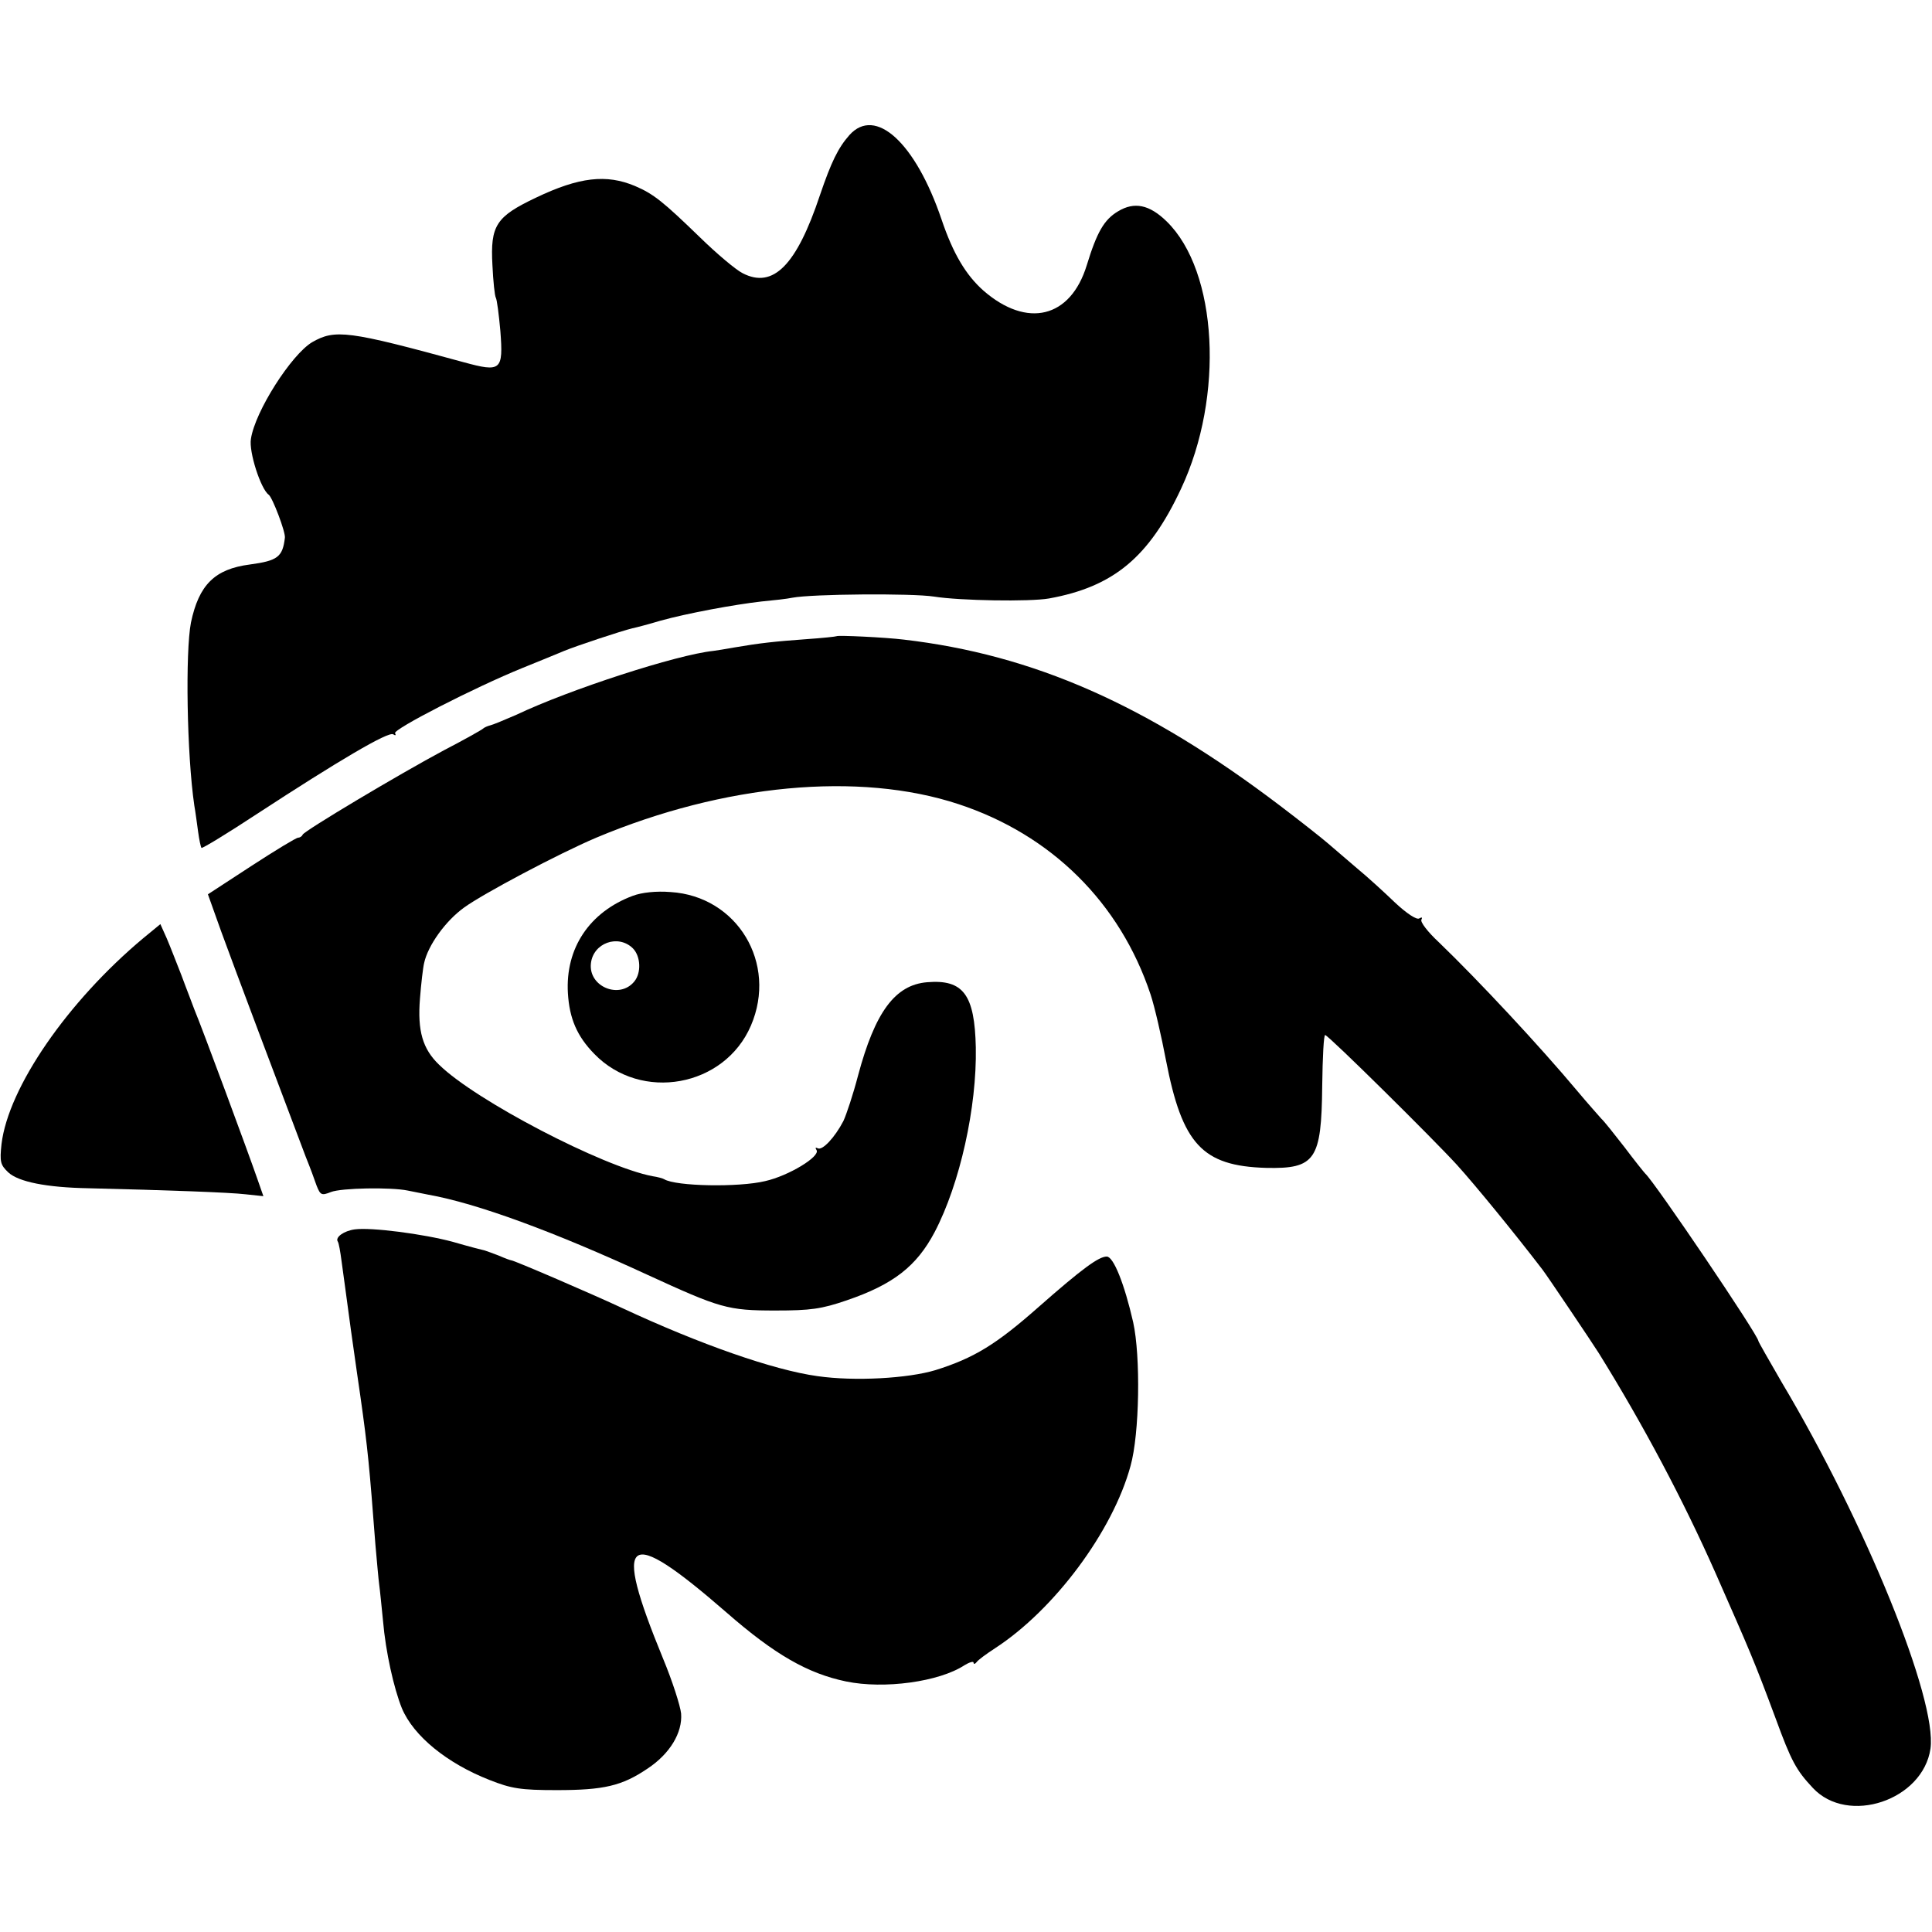
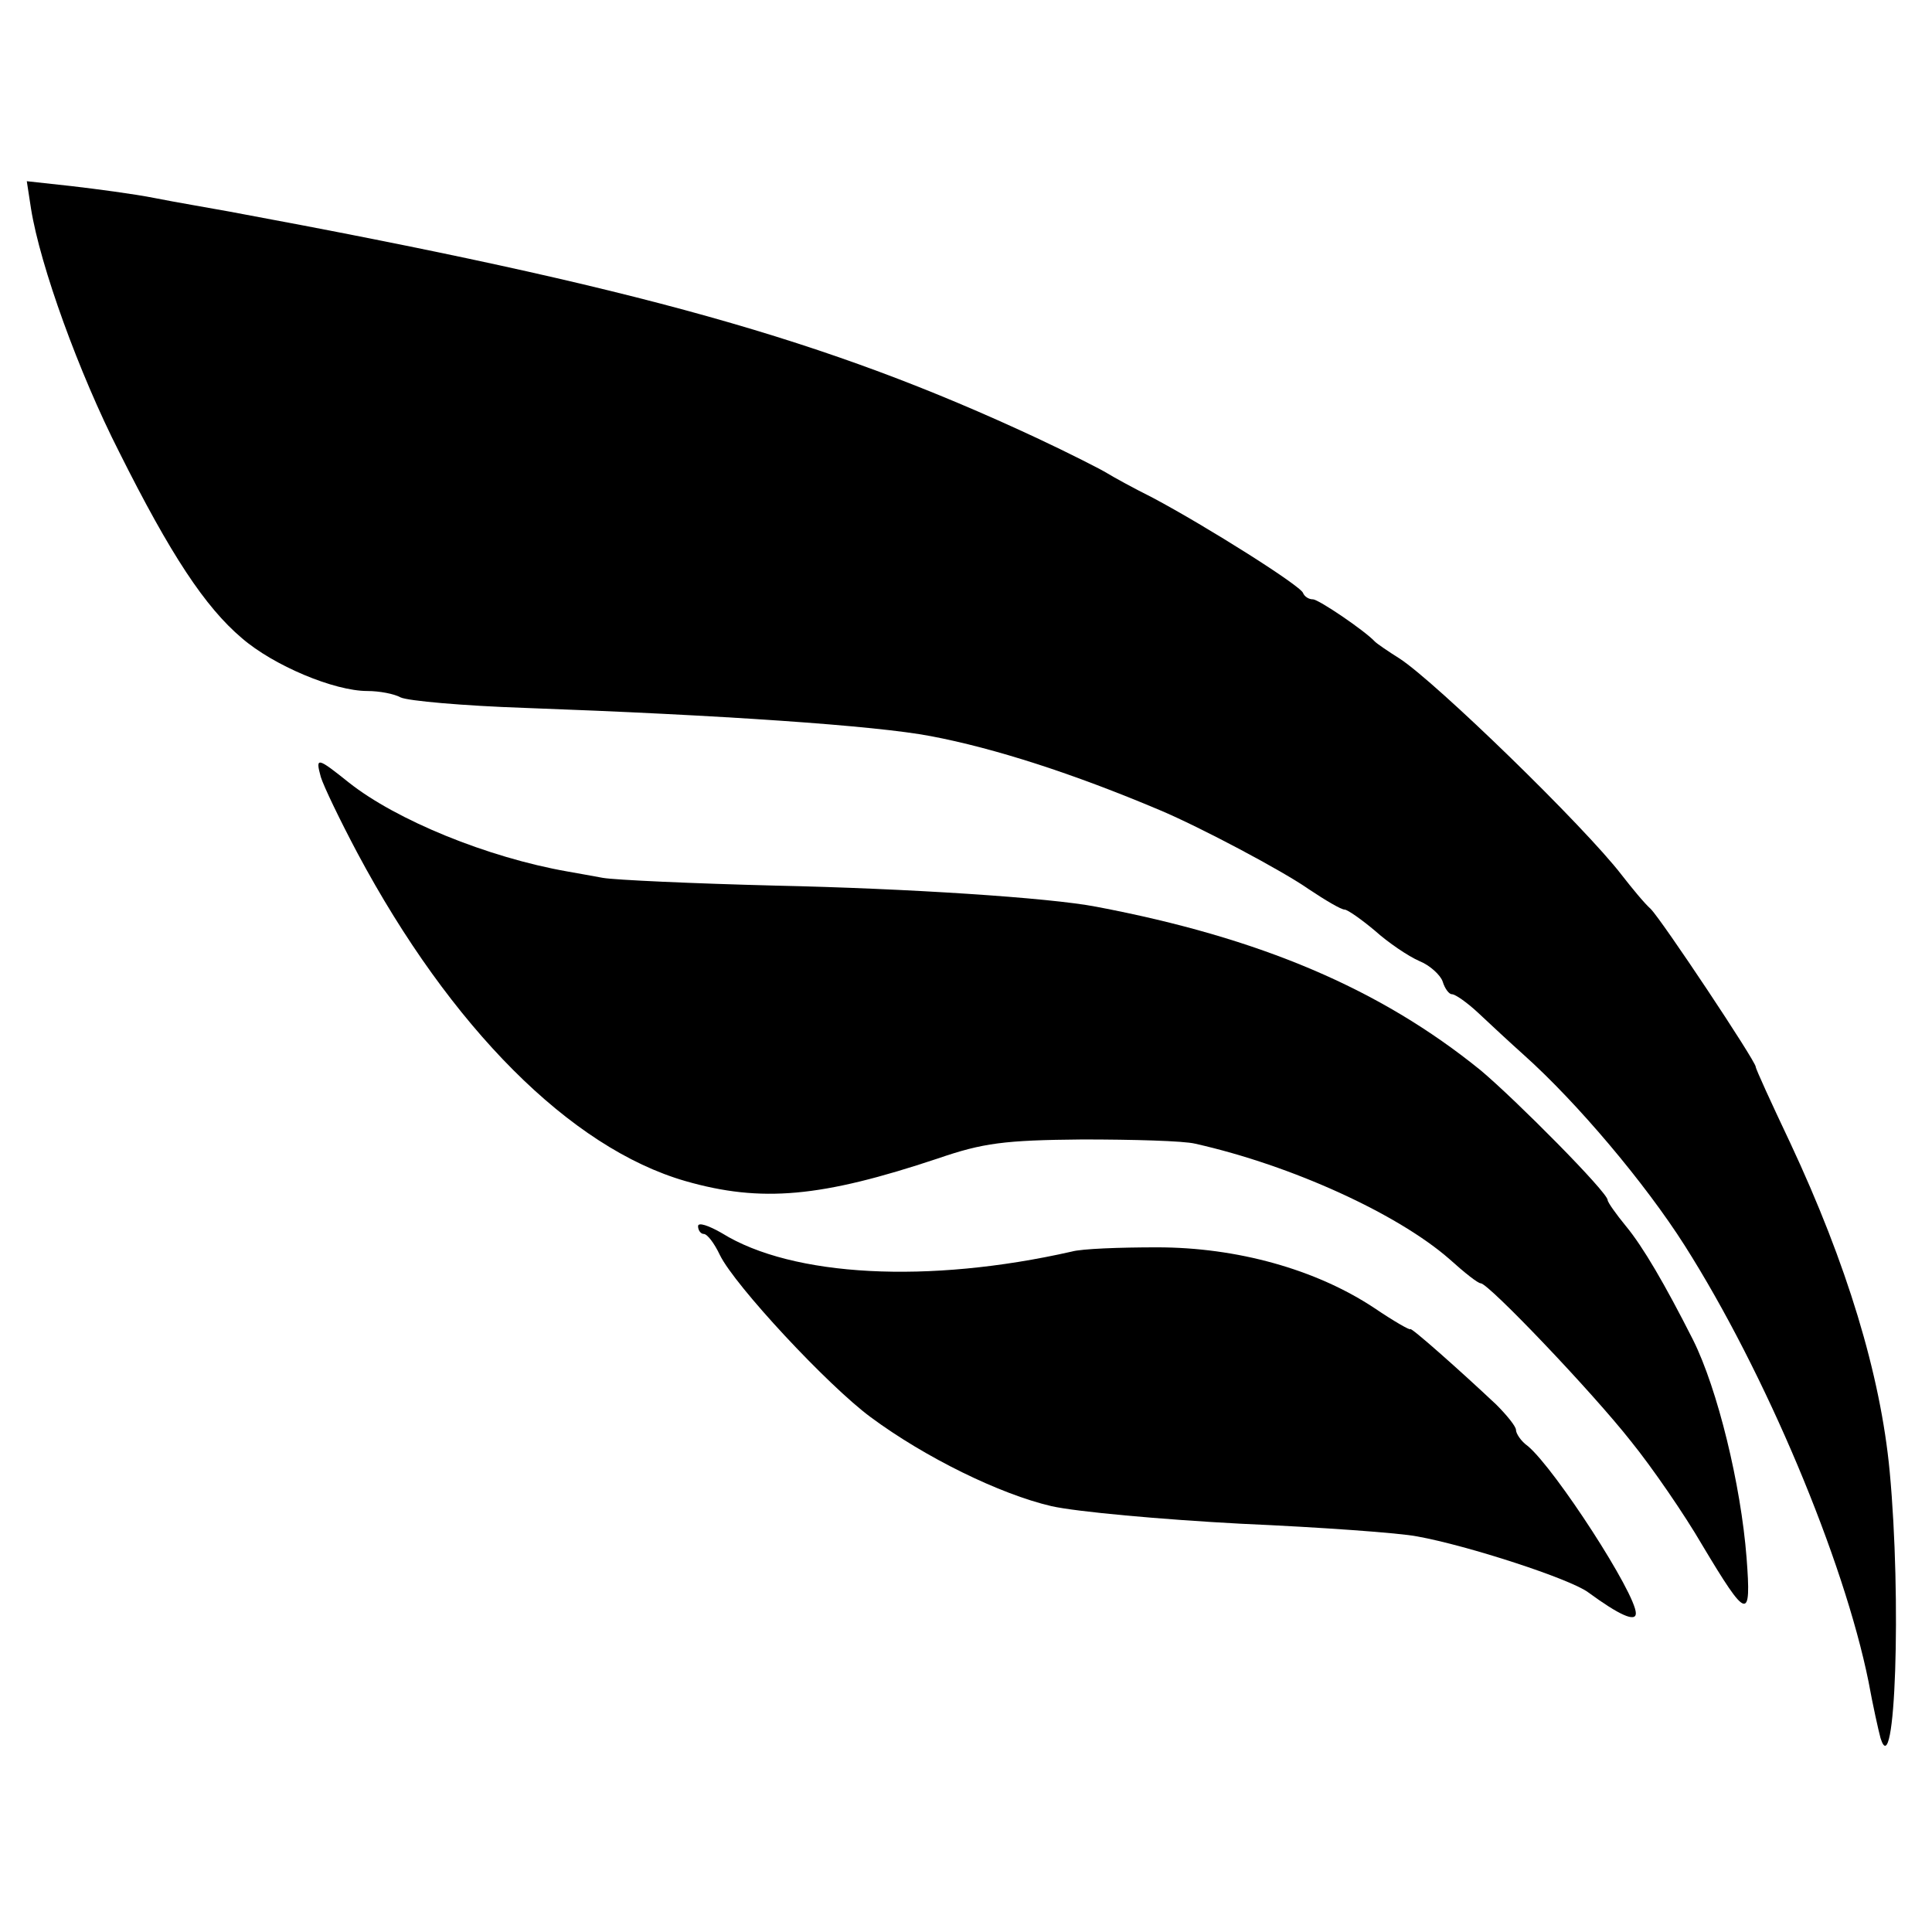
- <svg xmlns="http://www.w3.org/2000/svg" version="1.0" width="512pt" height="512pt" viewBox="0 0 512 512" preserveAspectRatio="xMidYMid meet">
-   <g transform="translate(0,512) scale(0.1,-0.1)" fill="#000000" stroke="none">
-     <path d="M2251 4762 c-30 -34 -48 -71 -78 -159 -62 -186 -124 -249 -205 -207 -18 9 -69 52 -113 95 -98 95 -123 115 -172 136 -76 32 -148 24 -263 -31 -105 -50 -121 -73 -115 -179 2 -42 6 -81 9 -86 3 -5 8 -44 12 -88 8 -105 2 -110 -97 -83 -307 84 -341 88 -402 53 -55 -33 -151 -183 -162 -256 -6 -34 26 -133 47 -148 10 -7 45 -99 43 -114 -6 -51 -19 -61 -93 -71 -93 -12 -135 -54 -156 -154 -15 -78 -11 -349 9 -485 3 -16 7 -48 10 -69 3 -22 7 -41 9 -43 2 -2 68 38 147 90 216 141 348 219 361 211 6 -4 8 -3 5 3 -6 10 210 121 338 173 44 18 94 38 110 45 34 14 152 53 181 60 10 2 44 11 74 20 72 20 197 43 268 51 32 3 68 7 82 10 52 10 318 12 375 3 69 -11 254 -14 305 -5 171 31 265 109 350 291 115 245 97 576 -38 708 -46 45 -86 53 -129 27 -37 -22 -56 -55 -83 -143 -43 -140 -158 -168 -274 -67 -46 41 -80 97 -111 189 -69 203 -175 300 -244 223z" />
-     <path d="M2217 3434 c-1 -1 -38 -5 -82 -8 -82 -6 -120 -10 -190 -22 -22 -4 -47 -8 -55 -9 -96 -10 -380 -102 -521 -169 -30 -13 -61 -26 -69 -28 -8 -2 -17 -6 -20 -9 -3 -3 -49 -29 -103 -57 -118 -63 -371 -214 -375 -224 -2 -5 -8 -8 -12 -8 -5 0 -61 -34 -124 -75 l-115 -75 35 -98 c30 -83 163 -436 224 -597 11 -27 24 -62 29 -77 10 -25 13 -27 38 -17 28 11 159 13 203 4 14 -3 39 -8 55 -11 129 -23 333 -98 580 -212 194 -89 213 -95 340 -95 93 0 122 4 189 27 123 42 185 90 233 181 67 128 112 331 109 489 -3 140 -33 181 -129 173 -85 -7 -138 -79 -183 -247 -13 -50 -31 -104 -39 -121 -23 -44 -56 -79 -68 -72 -6 3 -7 1 -3 -5 10 -17 -74 -68 -136 -82 -70 -17 -237 -14 -268 5 -3 2 -17 6 -31 8 -131 25 -468 200 -565 295 -44 42 -58 90 -51 176 3 39 8 82 11 94 10 46 56 111 106 147 51 37 251 143 350 185 338 142 696 176 960 89 246 -81 428 -261 509 -504 11 -33 29 -112 41 -175 43 -222 96 -280 265 -285 131 -3 147 21 149 217 1 76 4 137 8 135 12 -4 286 -275 349 -344 48 -53 152 -180 227 -278 11 -14 134 -197 149 -221 118 -190 224 -390 309 -582 92 -209 102 -231 160 -387 41 -112 54 -136 98 -183 93 -100 292 -33 312 104 18 130 -172 598 -395 972 -33 57 -61 106 -61 108 0 15 -276 423 -300 444 -3 3 -28 34 -55 70 -28 36 -55 70 -61 75 -5 6 -35 39 -65 75 -98 117 -260 291 -366 393 -29 27 -50 54 -46 60 3 6 1 7 -6 3 -7 -4 -33 13 -64 42 -28 27 -74 69 -102 92 -27 23 -62 53 -77 66 -15 13 -72 58 -126 99 -353 268 -654 400 -997 440 -49 6 -175 12 -178 9z" />
-     <path d="M1677 2746 c-115 -43 -179 -139 -172 -258 4 -67 24 -114 70 -161 124 -128 345 -88 415 75 71 165 -36 343 -213 354 -38 3 -76 -1 -100 -10z m0 -139 c21 -21 23 -65 4 -88 -39 -48 -122 -14 -115 48 6 54 72 78 111 40z" />
-     <path d="M380 2634 c-201 -168 -358 -396 -376 -546 -5 -47 -3 -55 18 -75 27 -25 101 -40 213 -42 206 -5 374 -11 416 -16 l47 -5 -15 43 c-26 75 -147 402 -168 452 -6 17 -22 57 -34 90 -13 33 -30 77 -39 98 l-17 38 -45 -37z" />
-     <path d="M940 1862 c-29 -4 -52 -21 -45 -32 3 -4 7 -28 10 -51 3 -24 15 -107 25 -184 11 -77 22 -156 25 -175 20 -141 24 -187 40 -395 4 -44 8 -91 10 -105 2 -14 6 -56 10 -95 7 -83 29 -180 50 -232 31 -74 120 -146 232 -190 58 -23 83 -27 178 -27 125 0 173 11 241 57 59 39 93 95 89 146 -2 20 -23 86 -48 146 -135 329 -100 355 168 122 128 -112 216 -162 317 -183 101 -21 247 -1 314 43 13 8 24 11 24 7 0 -5 4 -4 8 1 4 6 26 22 49 37 157 102 312 310 359 483 24 85 27 291 7 381 -23 101 -52 174 -70 174 -21 0 -64 -31 -181 -134 -112 -99 -171 -135 -273 -167 -73 -22 -214 -30 -312 -16 -117 16 -313 85 -517 180 -79 37 -288 127 -295 127 -2 0 -16 5 -32 12 -15 6 -32 12 -38 14 -5 1 -44 11 -85 23 -78 21 -217 39 -260 33z" />
+ <svg xmlns="http://www.w3.org/2000/svg" version="1.0" width="274pt" height="274pt" viewBox="0 0 274 274" preserveAspectRatio="xMidYMid meet">
+   <g transform="translate(0,274) scale(0.1,-0.1)" fill="#000000" stroke="none">
+     <path d="M44 2444 c13 -81 68 -233 125 -345 73 -146 122 -220 174 -264 45 -39 131 -75 178 -75 17 0 38 -4 47 -9 10 -5 89 -12 177 -15 276 -10 497 -25 575 -40 90 -17 202 -53 325 -105 57 -24 174 -86 211 -112 24 -16 46 -29 51 -29 4 0 24 -14 43 -30 19 -17 47 -36 63 -43 15 -6 30 -20 33 -29 3 -10 9 -18 13 -18 5 0 22 -12 38 -27 17 -16 45 -42 64 -59 76 -68 172 -182 228 -270 115 -181 226 -446 261 -619 6 -33 14 -69 17 -80 21 -68 30 197 13 378 -13 138 -61 295 -141 466 -27 57 -49 105 -49 108 0 8 -133 208 -149 224 -9 8 -27 30 -41 48 -53 69 -263 273 -315 307 -16 10 -32 21 -35 24 -15 16 -80 60 -88 60 -6 0 -12 4 -14 9 -3 10 -136 94 -213 135 -28 14 -57 30 -65 35 -8 5 -53 28 -100 50 -298 139 -562 213 -1145 321 -27 5 -75 13 -105 19 -30 6 -84 13 -118 17 l-64 7 6 -39z" />
+     <path d="M455 1638 c4 -13 27 -61 52 -108 132 -247 302 -418 465 -465 108 -31 193 -23 358 32 64 22 94 26 205 27 72 0 144 -2 160 -6 138 -31 288 -100 361 -164 21 -19 40 -34 44 -34 11 0 158 -154 213 -224 30 -37 76 -104 101 -147 64 -107 70 -109 63 -18 -8 103 -41 239 -76 309 -40 79 -71 132 -95 161 -14 17 -26 34 -26 37 0 11 -130 142 -180 184 -143 116 -313 188 -545 232 -67 13 -269 26 -455 30 -118 3 -228 8 -245 11 -16 3 -39 7 -50 9 -114 20 -243 73 -310 126 -45 36 -48 37 -40 8z" />
+     <path d="M990 1001 c0 -6 4 -11 8 -11 5 0 15 -13 23 -30 21 -43 153 -185 214 -230 77 -57 183 -109 256 -126 35 -8 156 -19 269 -25 113 -5 225 -13 250 -18 72 -13 216 -60 242 -79 45 -33 68 -43 68 -30 0 28 -114 204 -153 237 -10 7 -17 18 -17 23 0 5 -13 21 -28 36 -51 48 -122 111 -122 107 0 -2 -23 11 -51 30 -83 55 -195 86 -308 86 -53 0 -107 -2 -121 -6 -203 -46 -396 -36 -496 26 -19 11 -34 16 -34 10z" />
  </g>
</svg>
